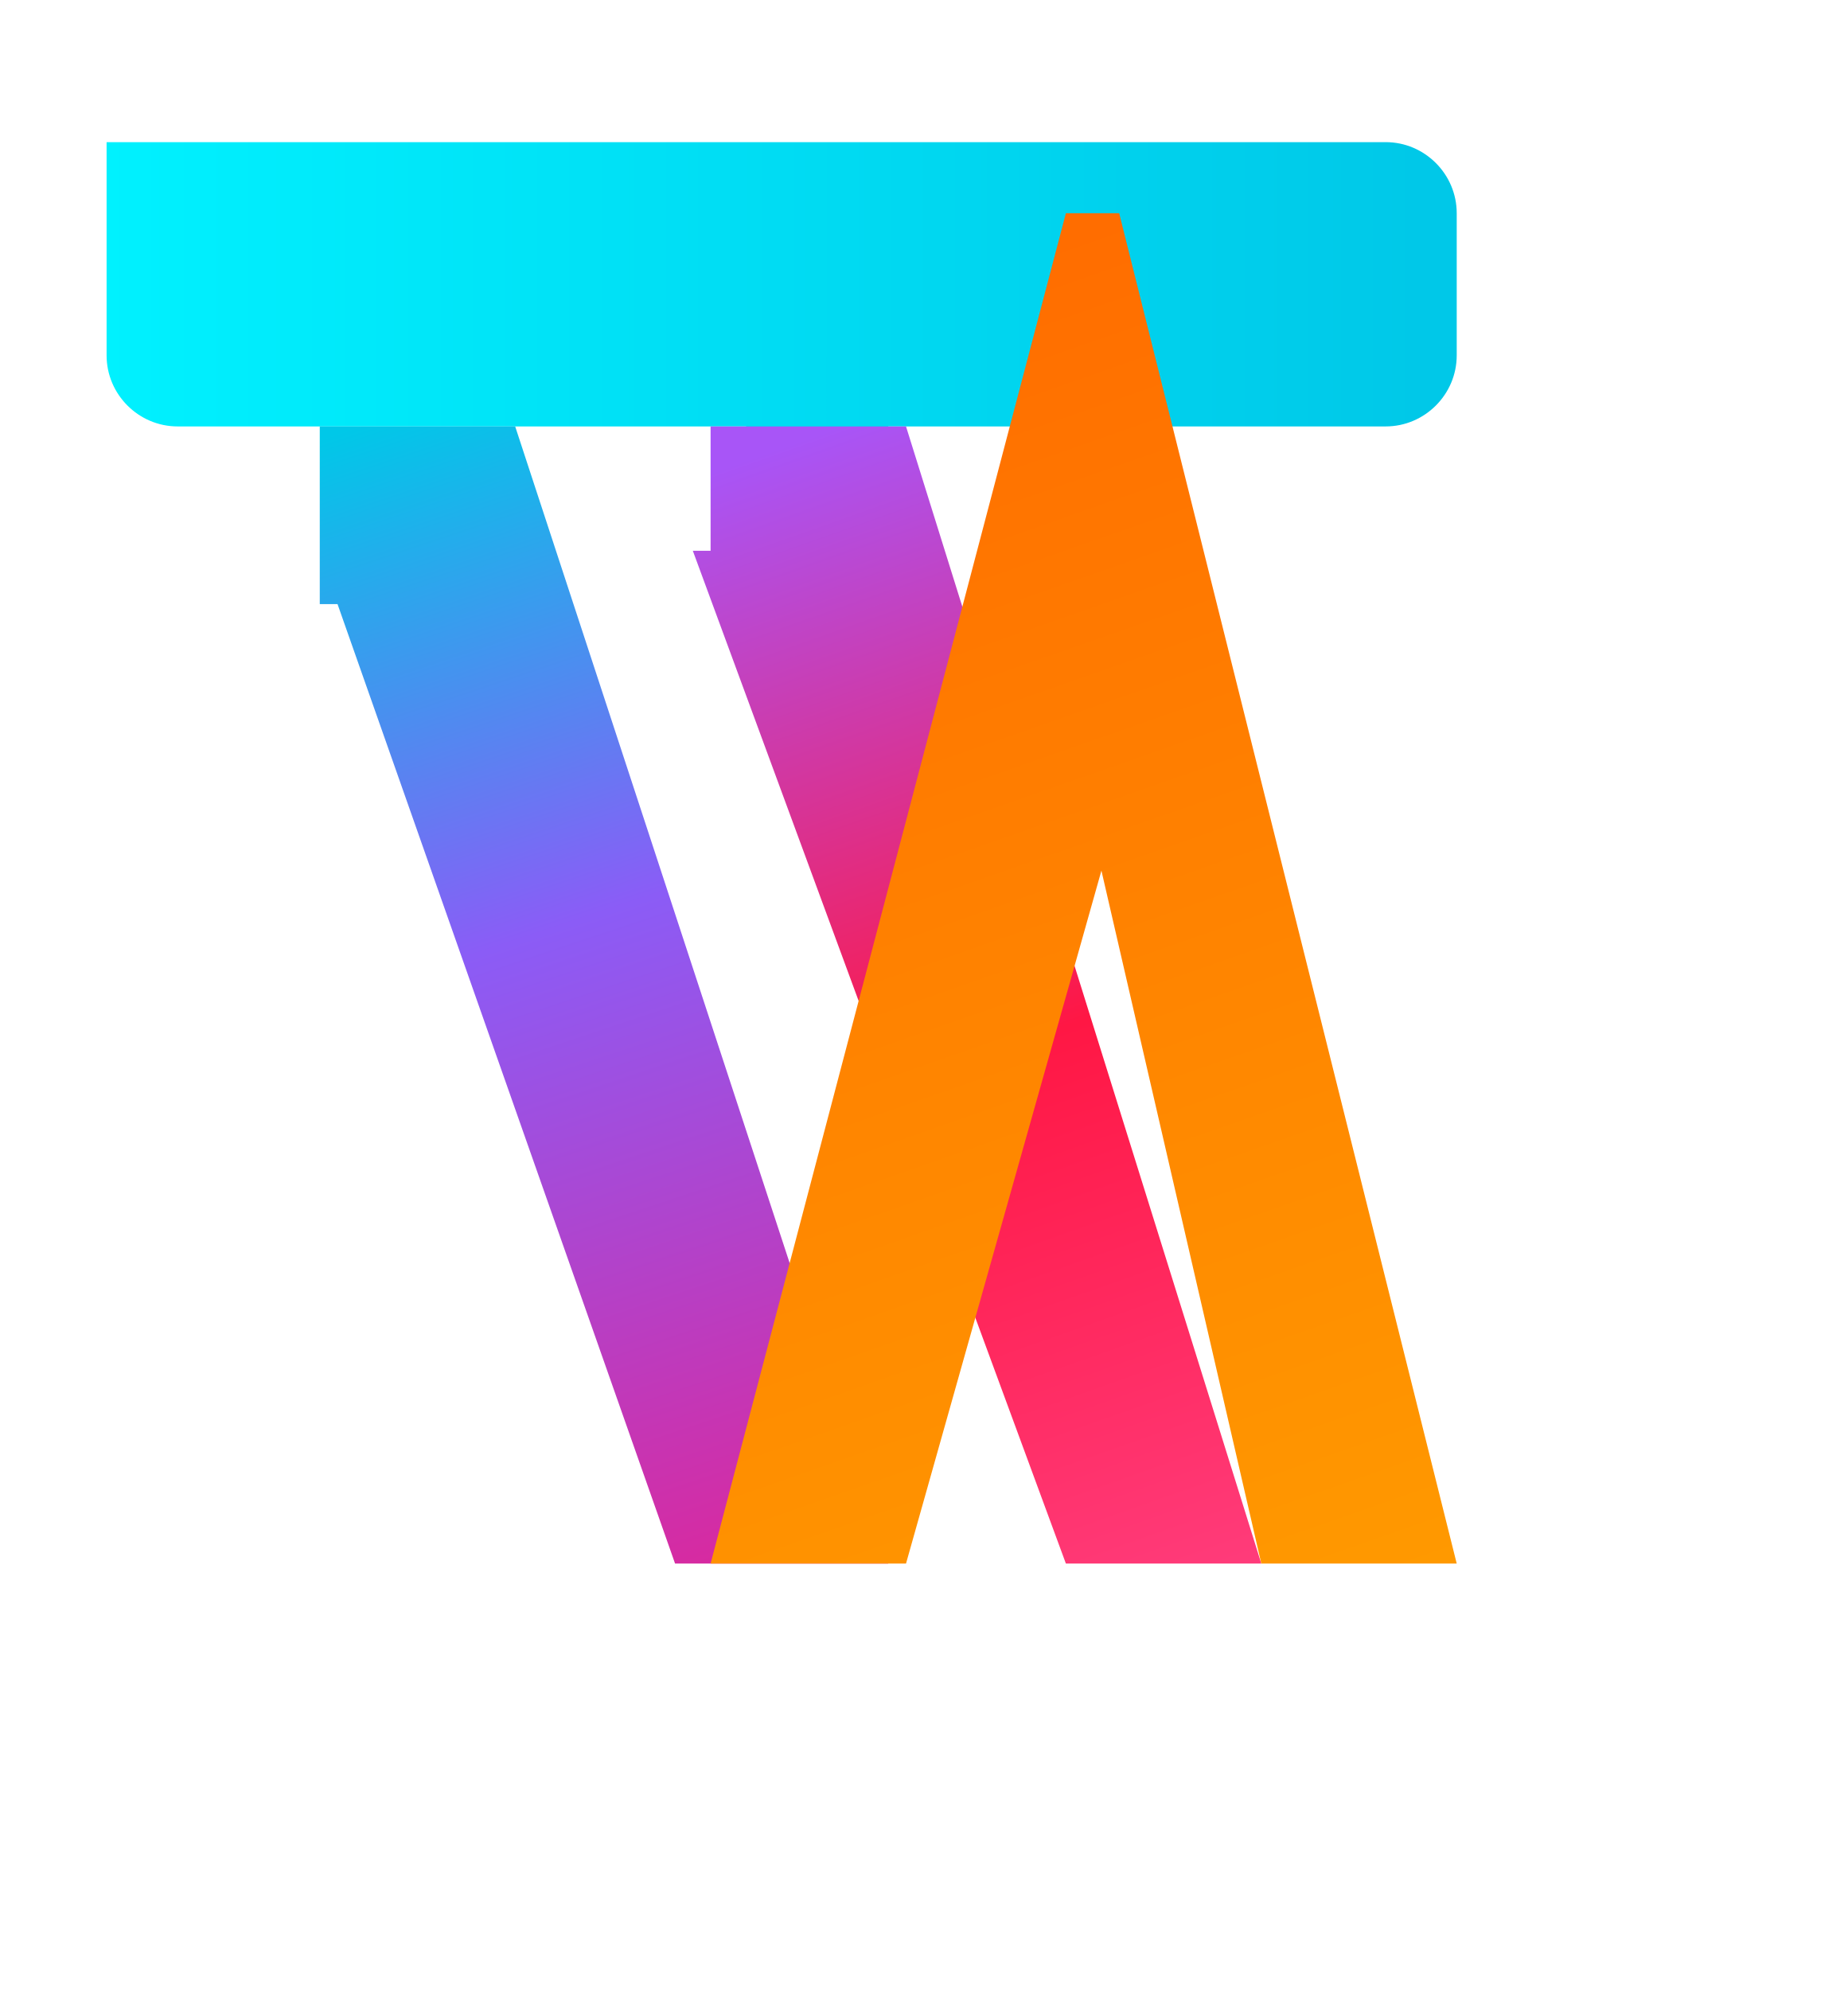
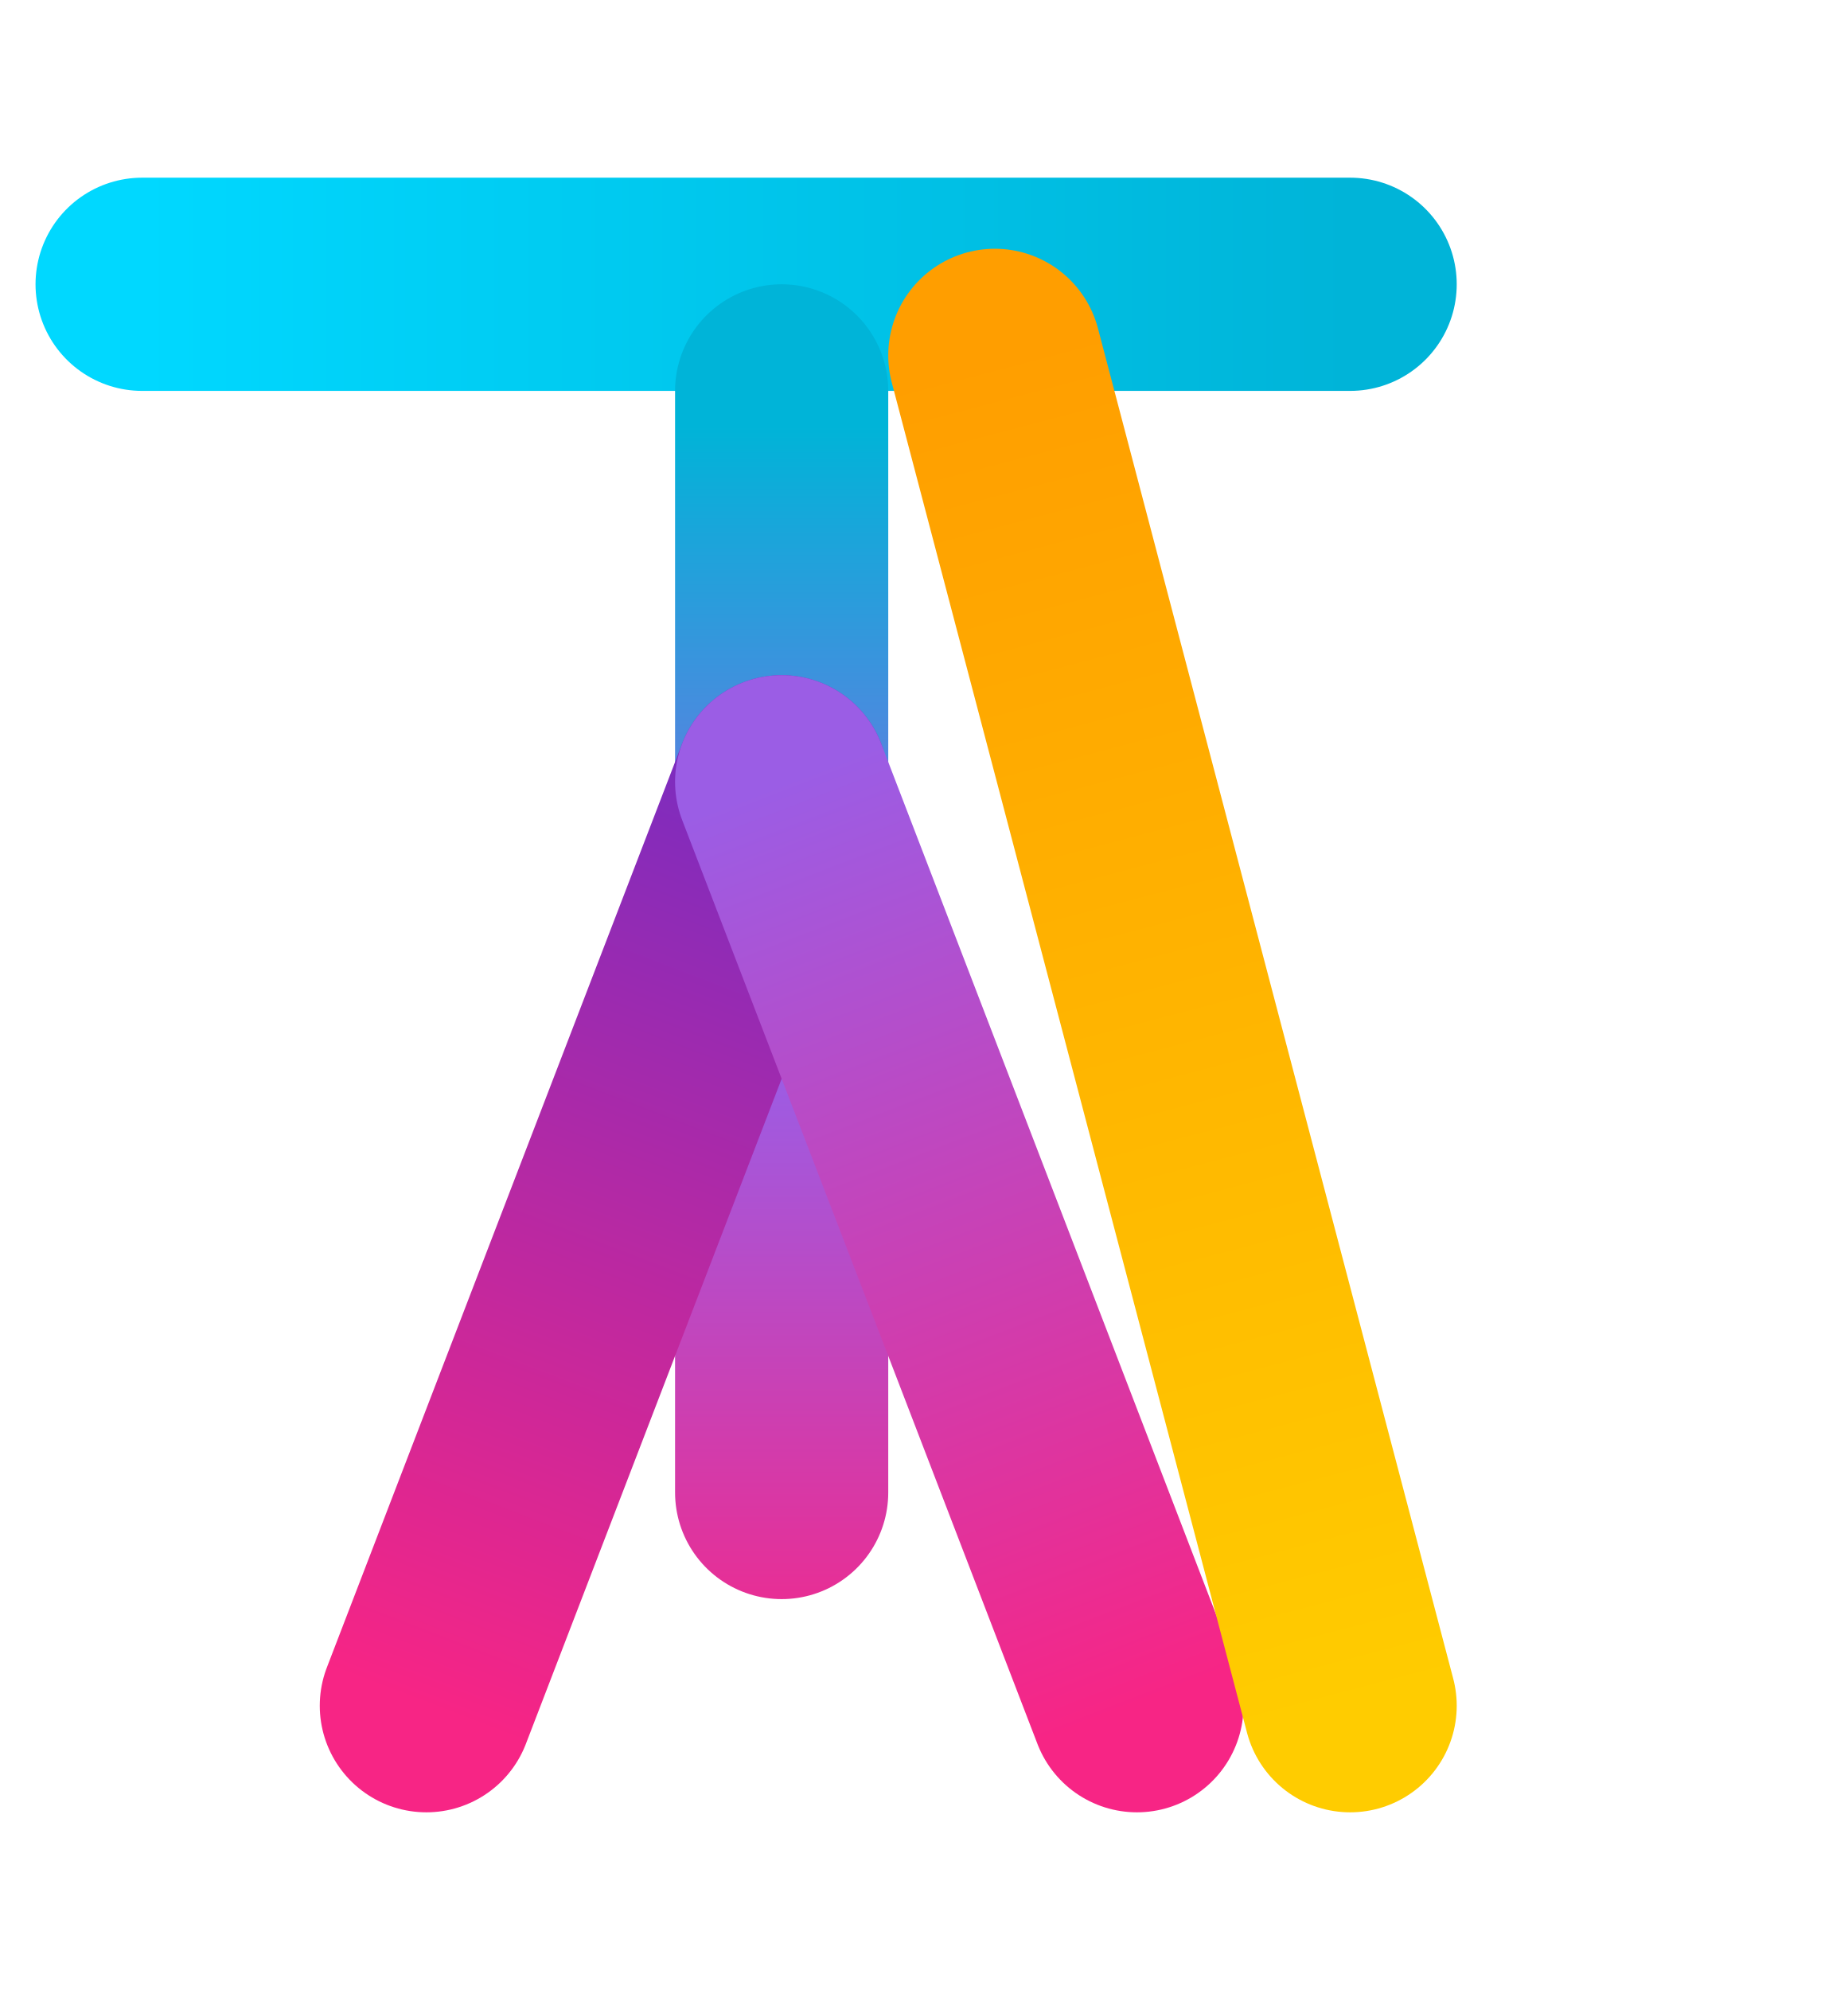
<svg xmlns="http://www.w3.org/2000/svg" viewBox="0 0 52 56" fill="none" aria-hidden="true">
  <defs>
-     <linearGradient id="gCyan" x1="2" y1="6" x2="40" y2="6" gradientUnits="userSpaceOnUse">
-       <stop offset="0%" stop-color="#00f2ff" />
-       <stop offset="100%" stop-color="#00c8e8" />
+     <linearGradient id="gCyan" x1="4" y1="8" x2="38" y2="8" gradientUnits="userSpaceOnUse">
+       <stop offset="0%" stop-color="#00d8ff" />
+       <stop offset="100%" stop-color="#00b4d8" />
    </linearGradient>
-     <linearGradient id="gViolet" x1="10" y1="12" x2="22" y2="48" gradientUnits="userSpaceOnUse">
-       <stop offset="0%" stop-color="#00c8e8" />
-       <stop offset="40%" stop-color="#8b5cf6" />
-       <stop offset="100%" stop-color="#e91e8c" />
+     <linearGradient id="gStem" x1="22" y1="12" x2="22" y2="48" gradientUnits="userSpaceOnUse">
+       <stop offset="0%" stop-color="#00b4d8" />
+       <stop offset="50%" stop-color="#9b5de5" />
+       <stop offset="100%" stop-color="#f72585" />
    </linearGradient>
-     <linearGradient id="gMagenta" x1="18" y1="14" x2="30" y2="48" gradientUnits="userSpaceOnUse">
-       <stop offset="0%" stop-color="#a855f7" />
-       <stop offset="50%" stop-color="#ff1744" />
-       <stop offset="100%" stop-color="#ff4081" />
+     <linearGradient id="gVLeft" x1="22" y1="22" x2="12" y2="48" gradientUnits="userSpaceOnUse">
+       <stop offset="0%" stop-color="#7b2cbf" />
+       <stop offset="100%" stop-color="#f72585" />
    </linearGradient>
-     <linearGradient id="gWarm" x1="26" y1="8" x2="40" y2="48" gradientUnits="userSpaceOnUse">
-       <stop offset="0%" stop-color="#ff6d00" />
-       <stop offset="100%" stop-color="#ff9d00" />
+     <linearGradient id="gVRight" x1="22" y1="22" x2="32" y2="48" gradientUnits="userSpaceOnUse">
+       <stop offset="0%" stop-color="#9b5de5" />
+       <stop offset="100%" stop-color="#f72585" />
+     </linearGradient>
+     <linearGradient id="gWarm" x1="28" y1="10" x2="38" y2="48" gradientUnits="userSpaceOnUse">
+       <stop offset="0%" stop-color="#ff9e00" />
+       <stop offset="100%" stop-color="#ffcc00" />
    </linearGradient>
  </defs>
-   <path fill="url(#gCyan)" d="M3 4h36c1.1 0 2 .9 2 2v4c0 1.1-.9 2-2 2H25v5h-4V12H5c-1.1 0-2-.9-2-2V4z" />
-   <path fill="url(#gViolet)" d="M9 12h5.5l10.5 32H19L9.5 17H9v-5z" />
-   <path fill="url(#gMagenta)" d="M19.5 15.5L30 44h5.5L25.5 12H20v3.5z" />
-   <path fill="url(#gWarm)" d="M25 6h6.5l9.5 38h-5.5l-4.5-19.5-5.5 19.5H20l10-38z" />
+   <g stroke-linecap="round" stroke-linejoin="round">
+     <line x1="4" y1="8" x2="38" y2="8" stroke="url(#gCyan)" stroke-width="6" />
+     <line x1="22" y1="11" x2="22" y2="42" stroke="url(#gStem)" stroke-width="6" />
+     <line x1="22" y1="22" x2="12" y2="48" stroke="url(#gVLeft)" stroke-width="6" />
+     <line x1="22" y1="22" x2="32" y2="48" stroke="url(#gVRight)" stroke-width="6" />
+     <line x1="28" y1="10" x2="38" y2="48" stroke="url(#gWarm)" stroke-width="6" />
+   </g>
</svg>
